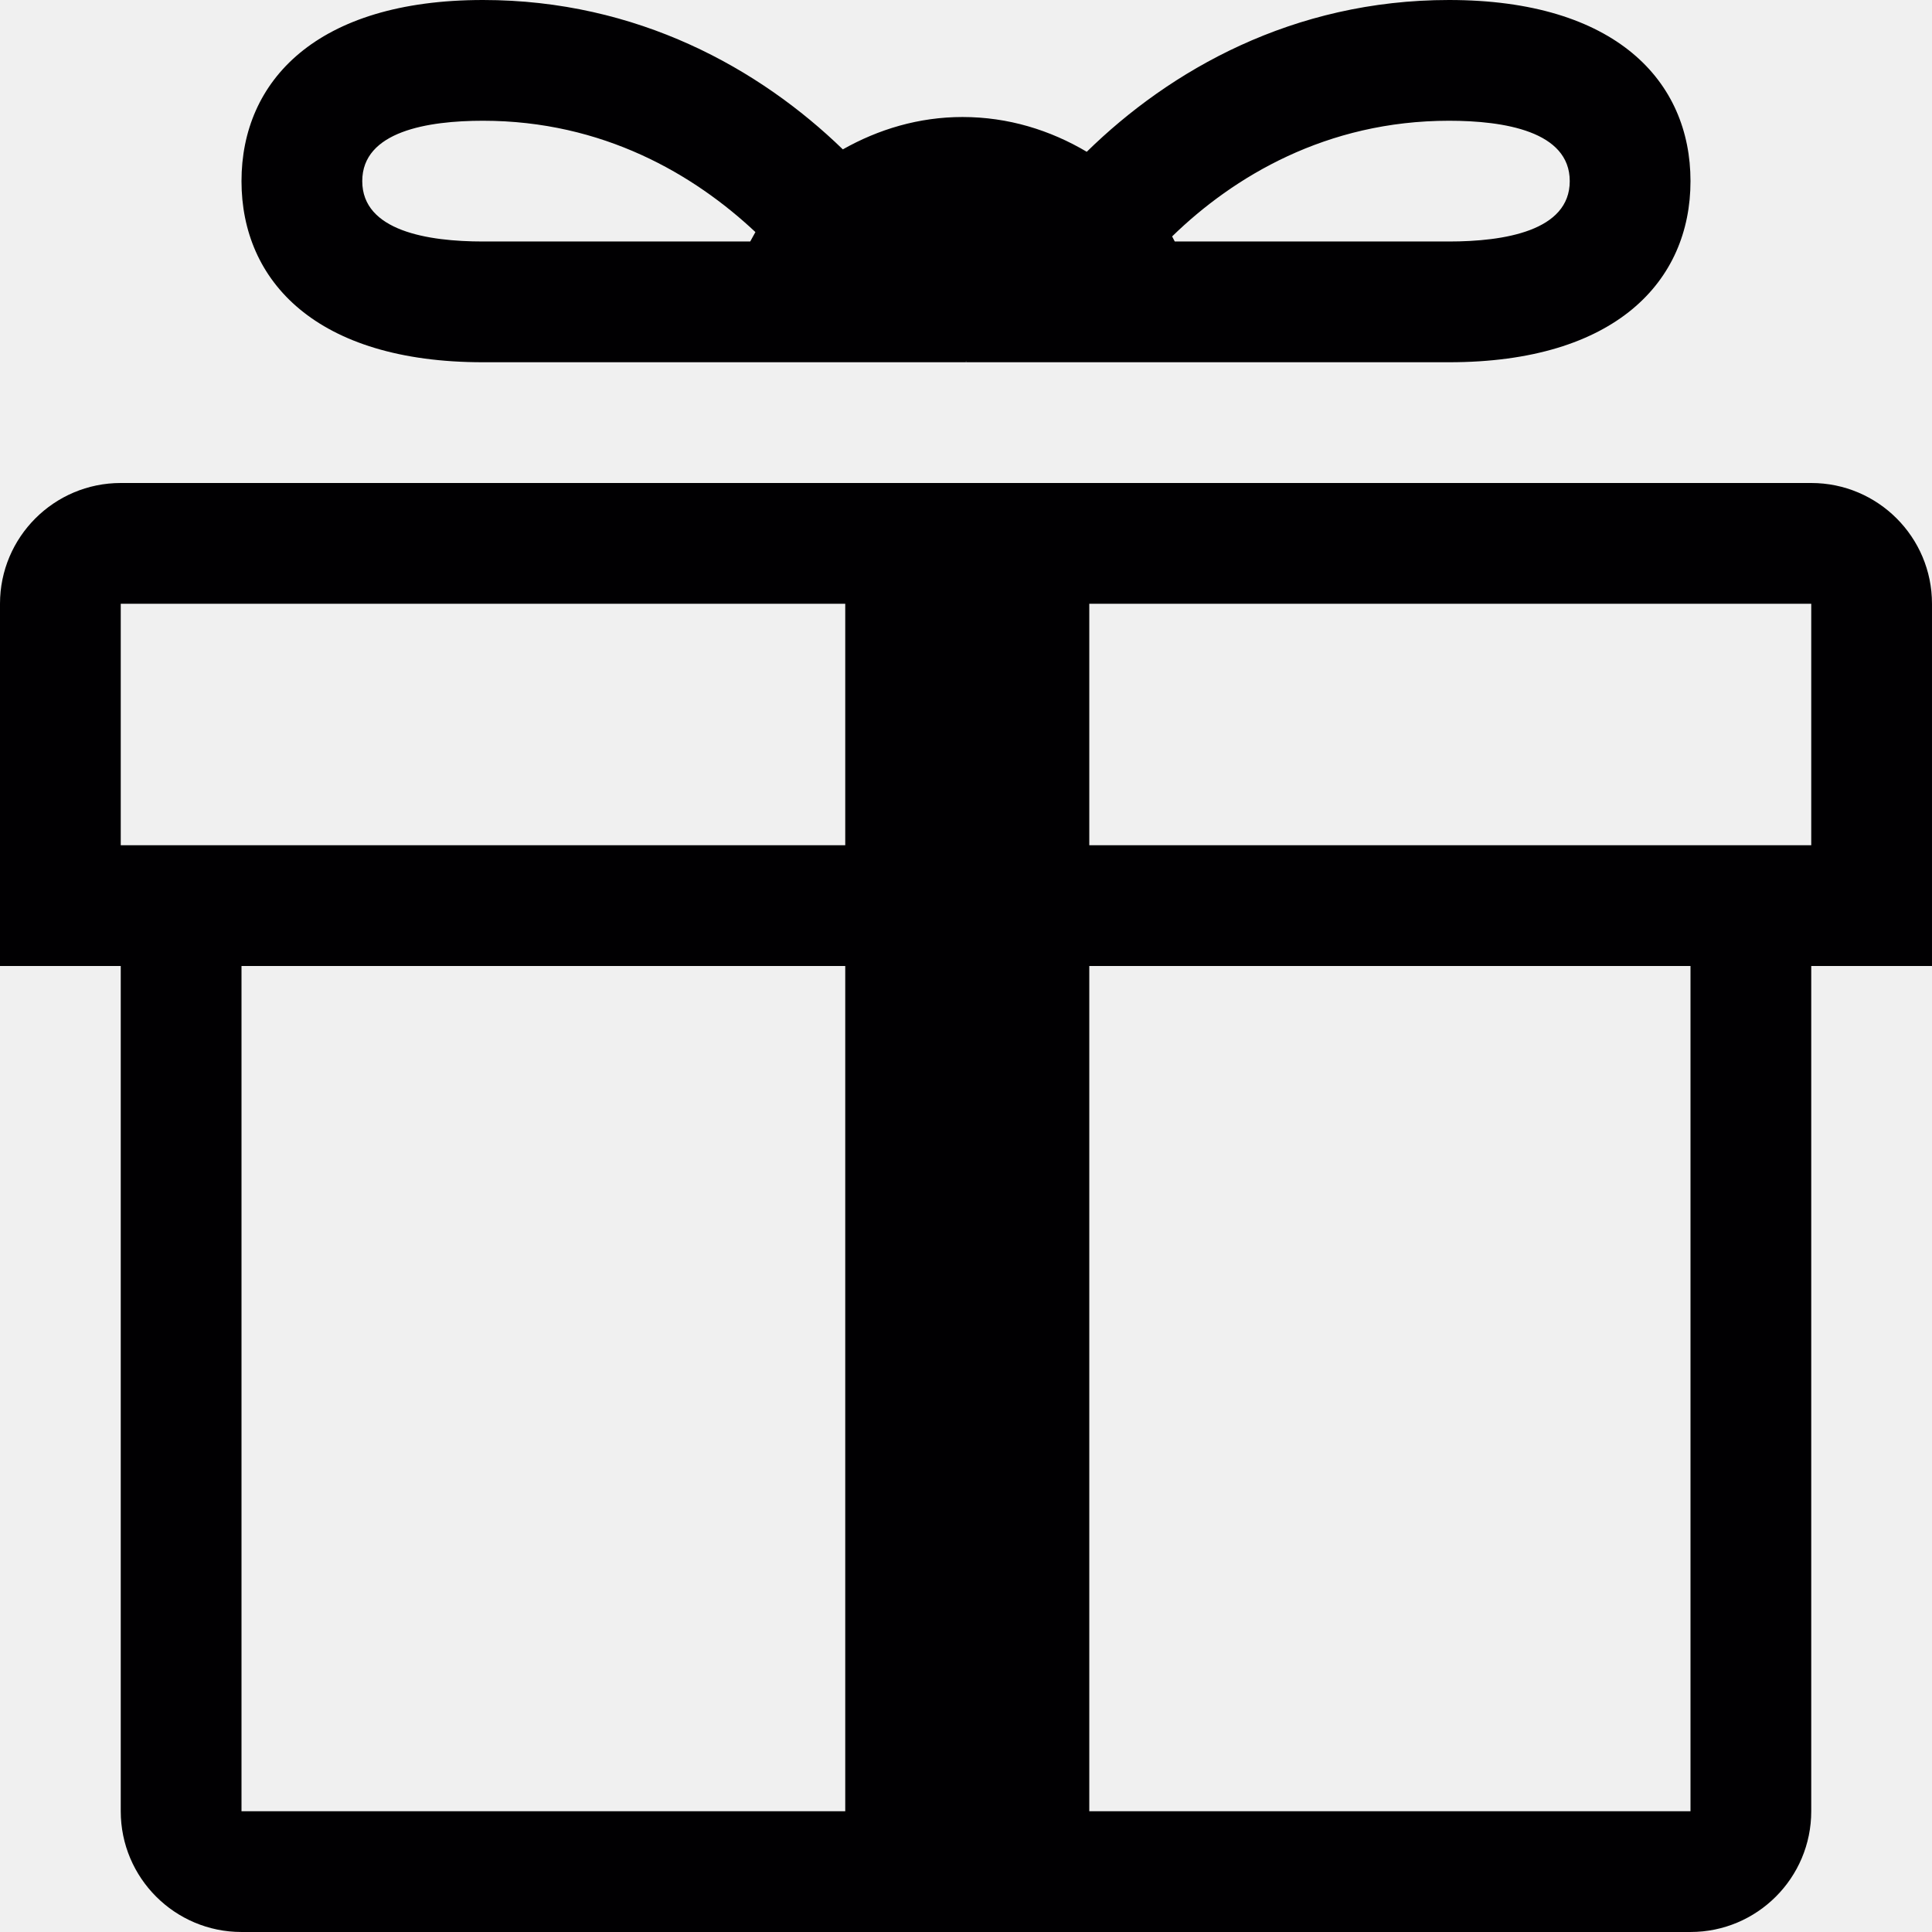
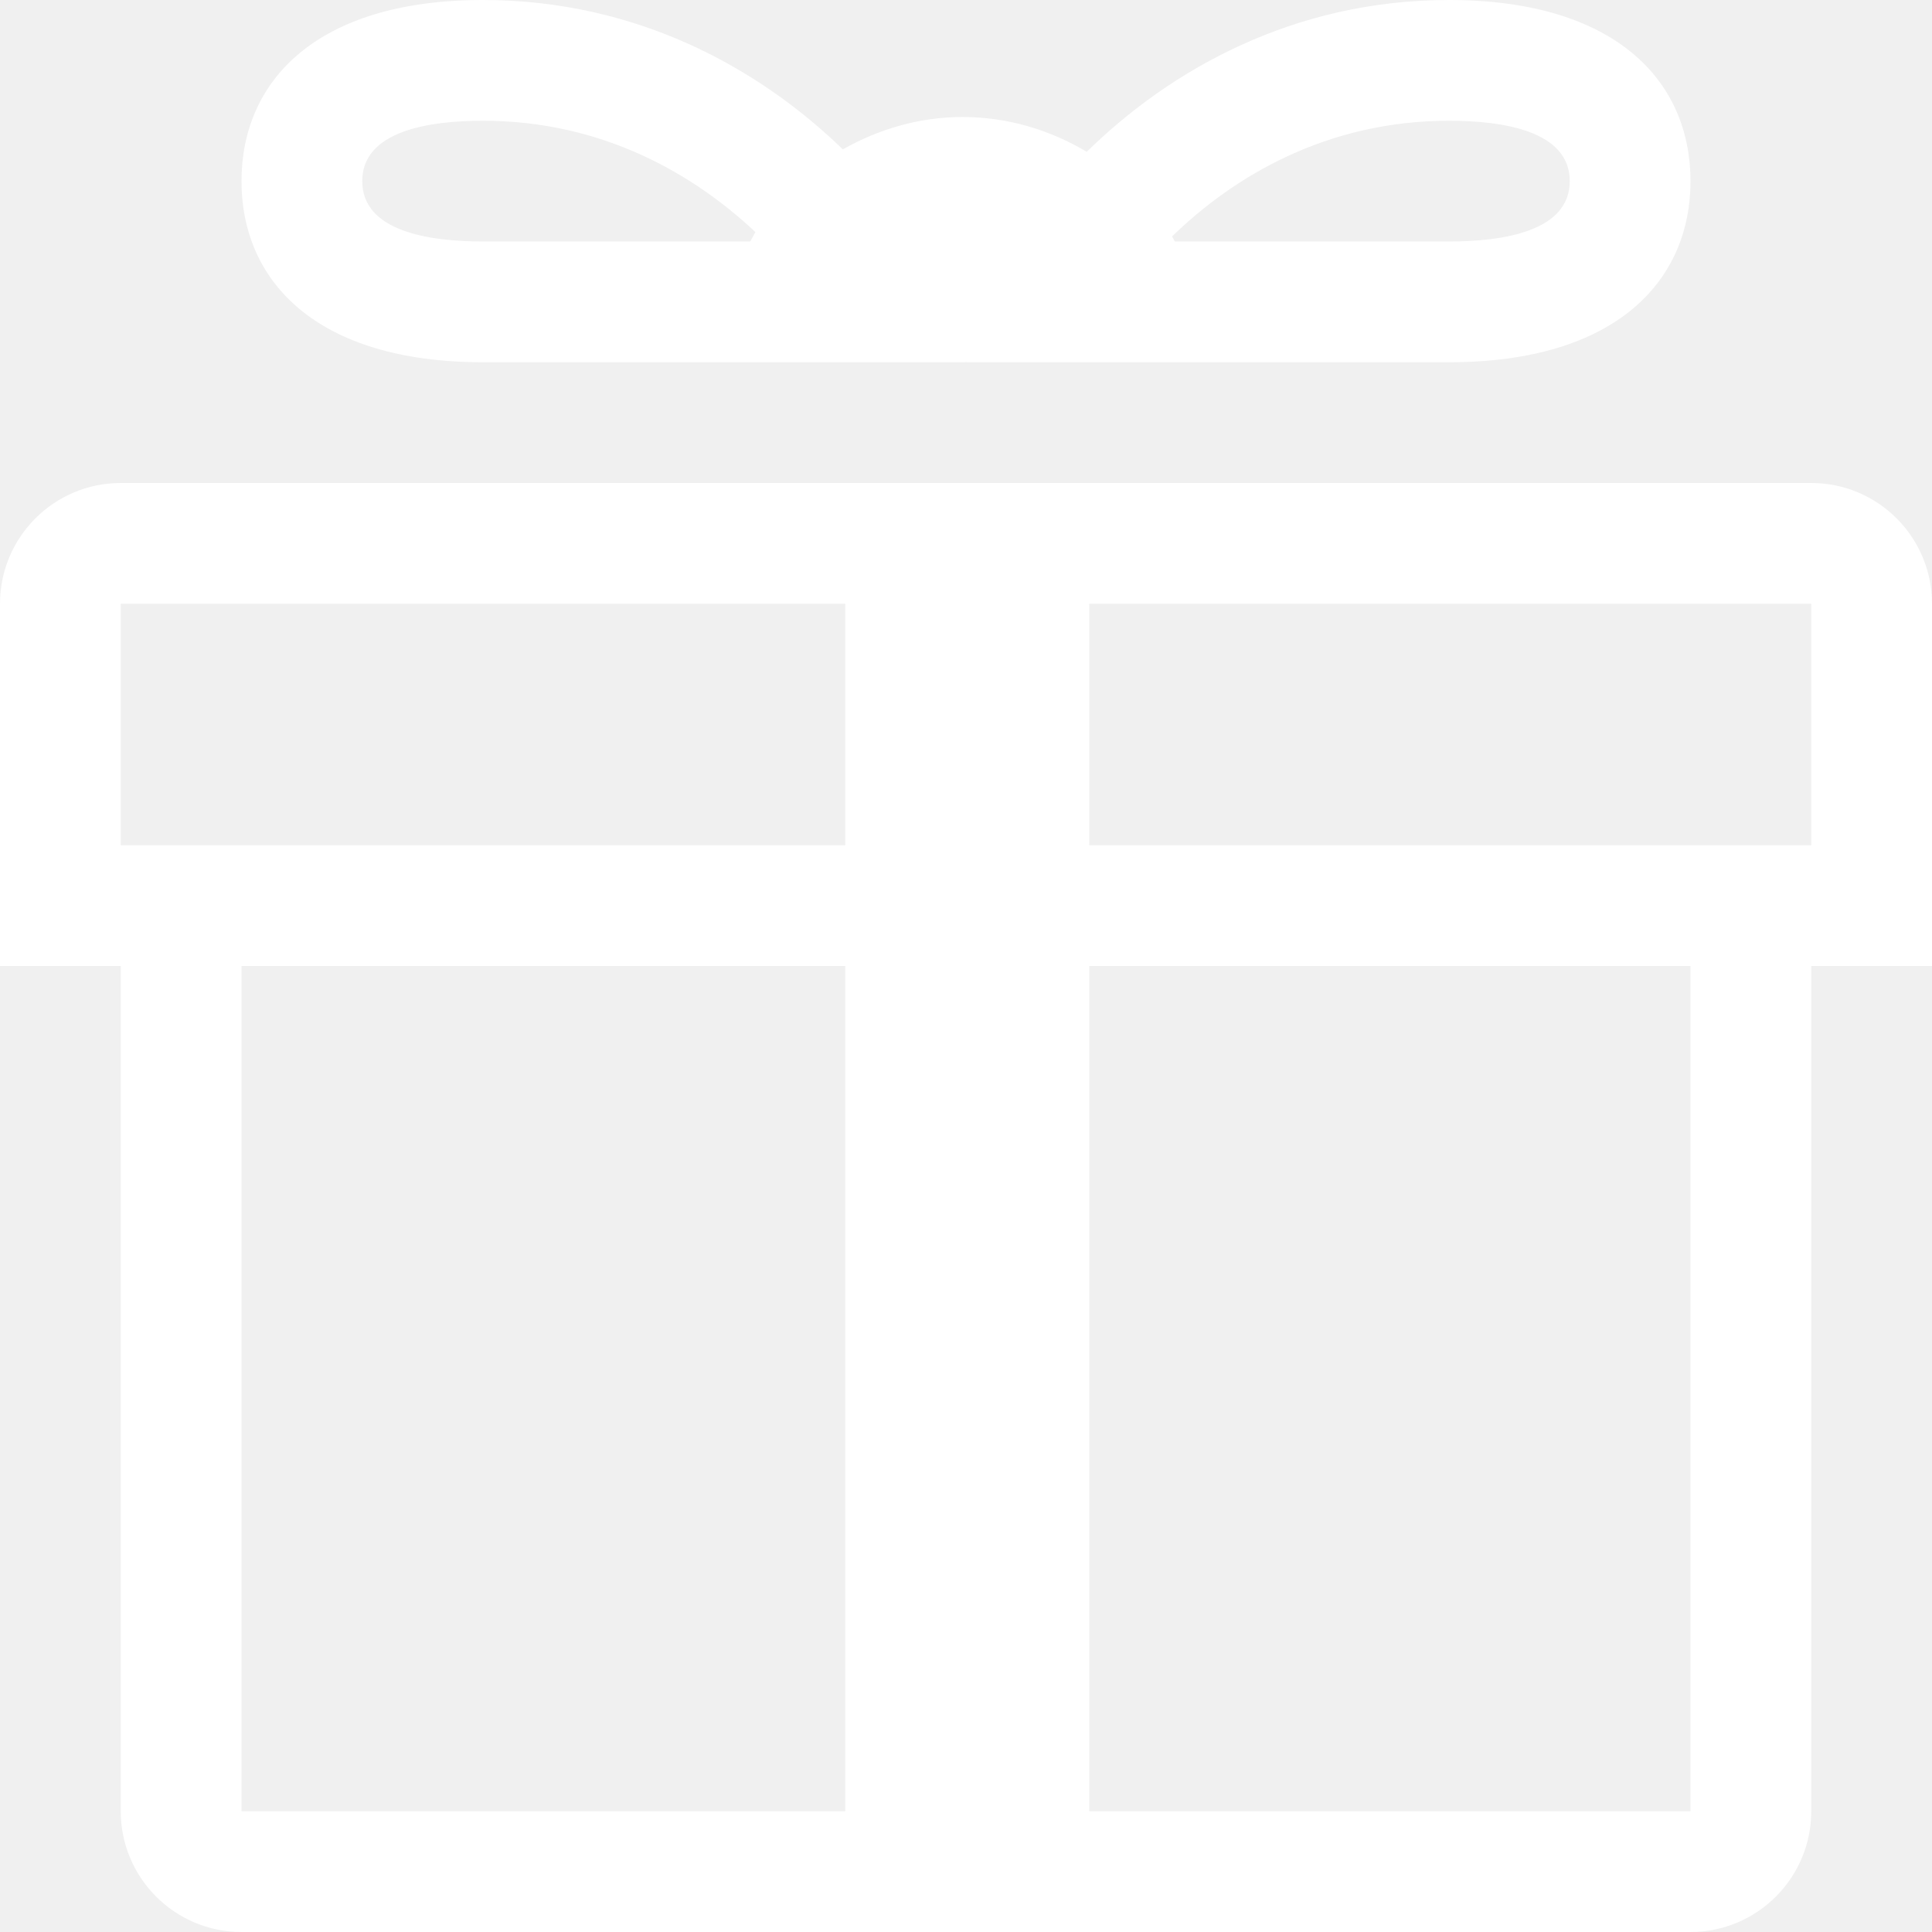
- <svg xmlns="http://www.w3.org/2000/svg" version="1.1" id="Capa_1" x="0" y="0" viewBox="0 0 508.52 508.52" xml:space="preserve">
-   <path d="M476.737 127.13H31.782C14.239 127.13 0 141.368 0 158.912v95.347h31.782v222.477c0 17.544 14.239 31.782 31.782 31.782h381.39c17.544 0 31.782-14.239 31.782-31.782V254.26h31.782v-95.347c.002-17.545-14.237-31.783-31.781-31.783zm-254.26 349.607H63.565V254.26h158.912v222.477zm0-254.26H31.782v-63.565h190.695v63.565zm222.478 254.26H286.71V254.26h158.245v222.477zm31.782-254.26H286.71v-63.565h190.027v63.565zM127.13 95.347h127.13l-.032-.254h.095l-.064.254h127.13c43.892 0 63.565-21.358 63.565-47.674S425.281 0 381.39 0c-41.095 0-73.449 18.497-95.347 39.951-9.598-5.689-20.659-9.153-32.704-9.153-11.505 0-22.152 3.242-31.496 8.518C199.975 18.116 167.812 0 127.13 0 83.238 0 63.565 21.358 63.565 47.674s19.673 47.673 63.565 47.673zm254.26-63.565c14.493 0 31.782 2.765 31.782 15.891s-17.29 15.891-31.782 15.891h-72.178l-.699-1.335c16.113-15.699 40.586-30.447 72.877-30.447zm-254.26 0c31.592 0 55.556 14.143 71.701 29.303l-1.367 2.479H127.13c-14.493 0-31.782-2.765-31.782-15.891s17.289-15.891 31.782-15.891z" fill="#010002" />
+ <svg xmlns="http://www.w3.org/2000/svg" viewBox="0 0 508.52 508.52">
+   <path d="M476.737 127.13H31.782C14.239 127.13 0 141.368 0 158.912v95.347h31.782v222.477c0 17.544 14.239 31.782 31.782 31.782h381.39c17.544 0 31.782-14.239 31.782-31.782V254.26h31.782v-95.347c.002-17.545-14.237-31.783-31.781-31.783zm-254.26 349.607H63.565V254.26h158.912v222.477zm0-254.26H31.782v-63.565h190.695v63.565zm222.478 254.26H286.71V254.26h158.245v222.477zm31.782-254.26H286.71v-63.565h190.027v63.565zM127.13 95.347h127.13l-.032-.254h.095l-.064.254h127.13c43.892 0 63.565-21.358 63.565-47.674S425.281 0 381.39 0c-41.095 0-73.449 18.497-95.347 39.951-9.598-5.689-20.659-9.153-32.704-9.153-11.505 0-22.152 3.242-31.496 8.518C199.975 18.116 167.812 0 127.13 0 83.238 0 63.565 21.358 63.565 47.674s19.673 47.673 63.565 47.673zm254.26-63.565c14.493 0 31.782 2.765 31.782 15.891s-17.29 15.891-31.782 15.891h-72.178l-.699-1.335c16.113-15.699 40.586-30.447 72.877-30.447zm-254.26 0c31.592 0 55.556 14.143 71.701 29.303l-1.367 2.479H127.13c-14.493 0-31.782-2.765-31.782-15.891s17.289-15.891 31.782-15.891z" fill="#fff" />
</svg>
